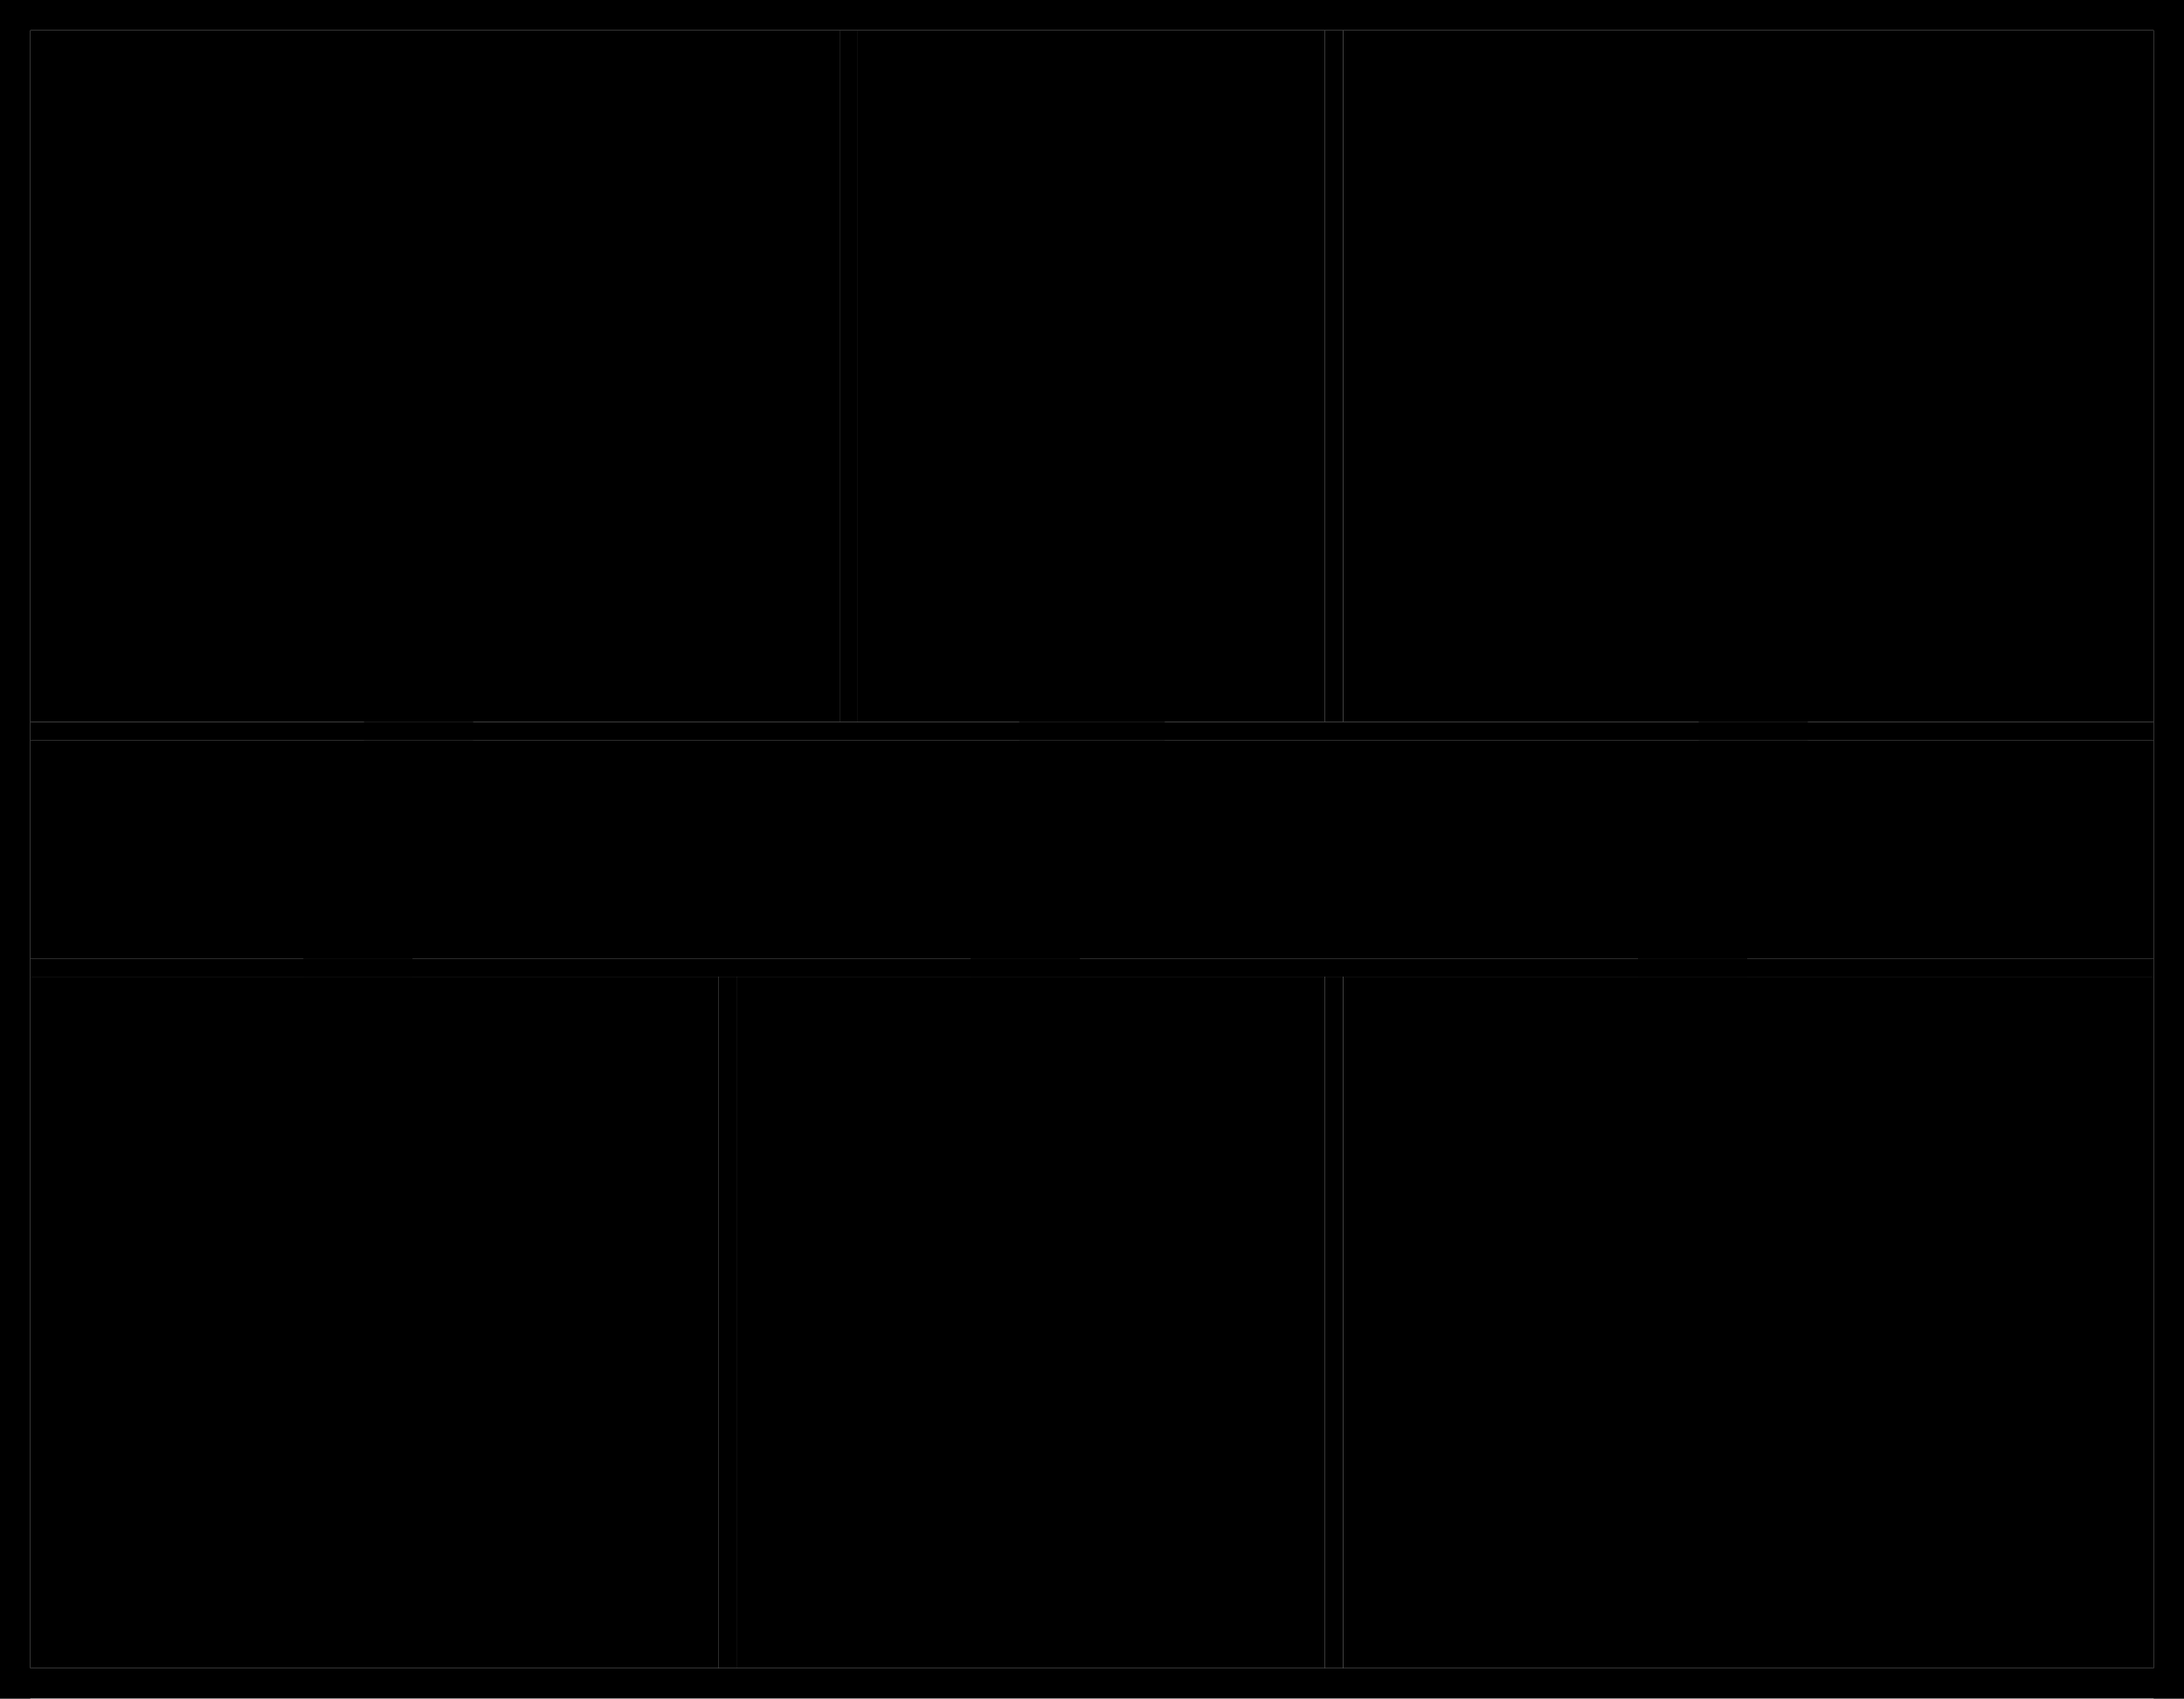
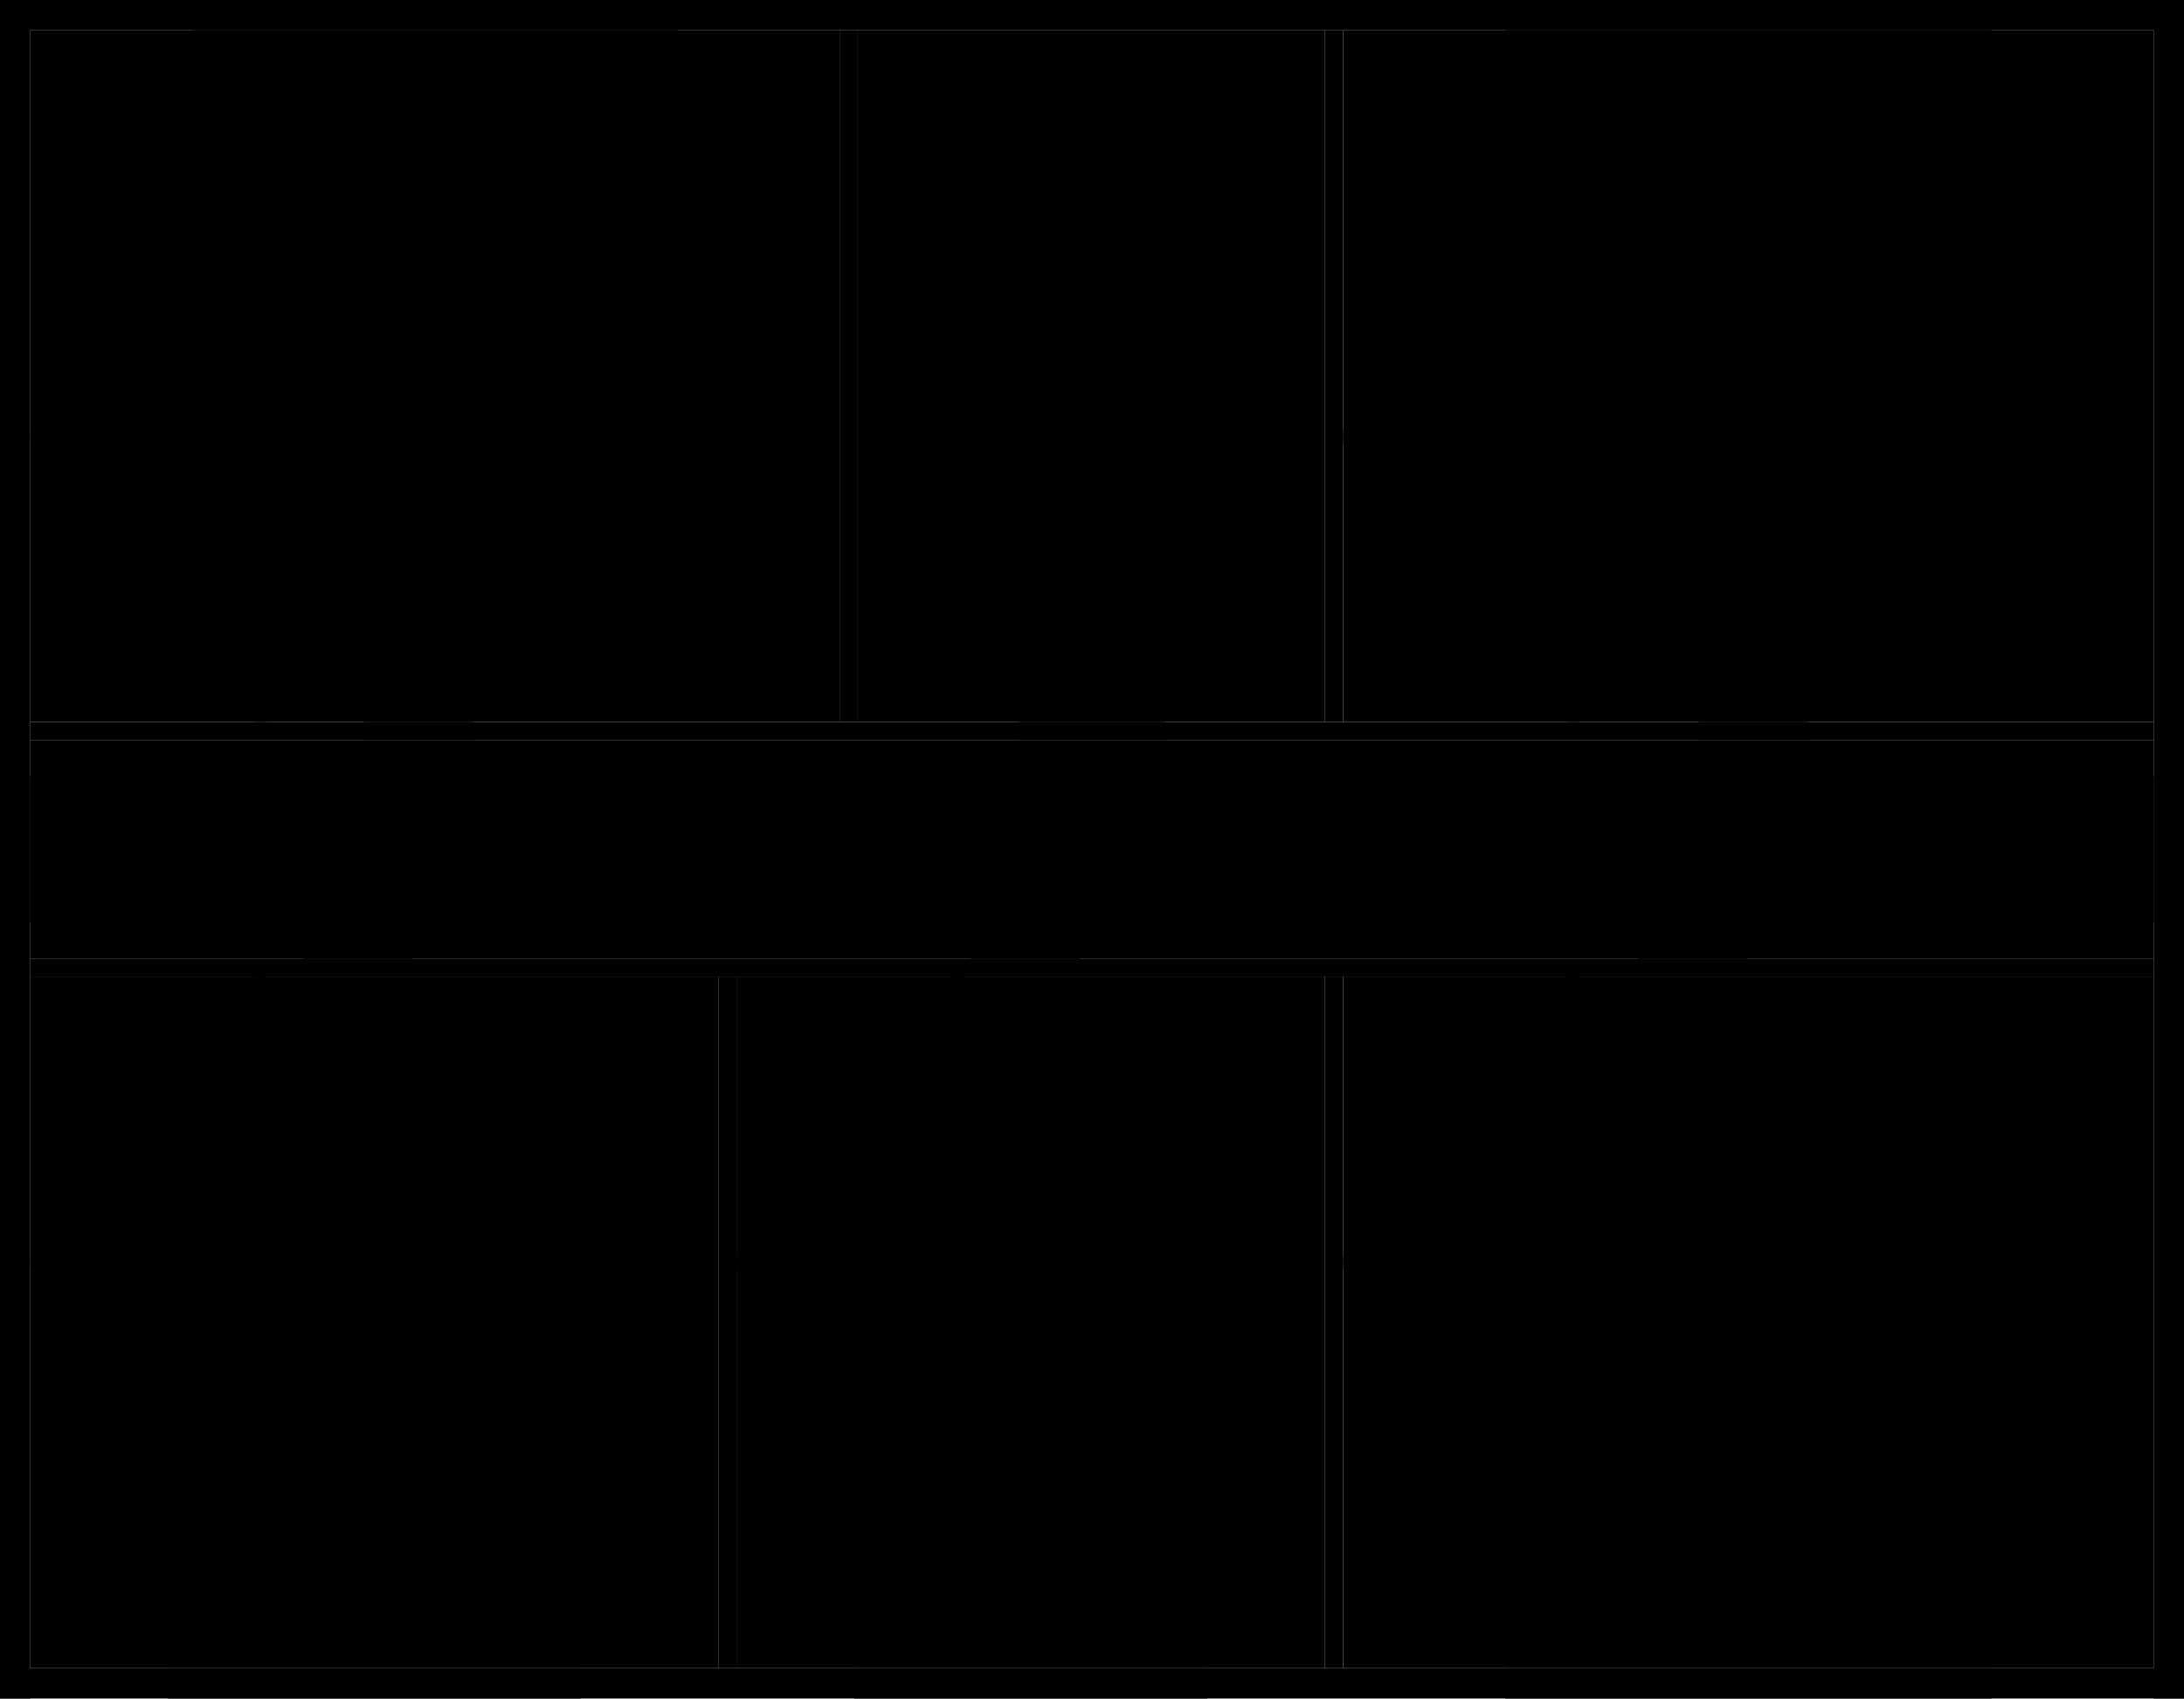
<svg xmlns="http://www.w3.org/2000/svg" viewBox="0 0 1800 1400">
  <g id="walls">
    <rect x="0" y="0" width="1800" height="25" />
-     <rect x="0" y="1375" width="1800" height="25" />
    <rect x="0" y="0" width="25" height="1400" />
    <rect x="1775" y="0" width="25" height="1400" />
+     <rect x="0" y="1375" width="1800" height="25" />
    <rect x="25" y="595" width="1750" height="15" />
    <rect x="25" y="790" width="1750" height="15" />
    <rect x="592" y="805" width="15" height="570" />
    <rect x="1092" y="805" width="15" height="570" />
    <rect x="692" y="25" width="15" height="570" />
    <rect x="1092" y="25" width="15" height="570" />
+     <rect x="210" y="805" width="10" height="240" />
+     <rect x="25" y="1035" width="185" height="10" />
+     <rect x="785" y="805" width="10" height="240" />
+     <rect x="607" y="1035" width="178" height="10" />
+     <rect x="1292" y="805" width="10" height="240" />
+     <rect x="1107" y="1035" width="185" height="10" />
+     <rect x="210" y="355" width="10" height="240" />
+     <rect x="25" y="355" width="185" height="10" />
+     <rect x="1292" y="355" width="10" height="240" />
+     <rect x="1107" y="355" width="185" height="10" />
  </g>
  <g id="spaces">
-     <polygon id="pasillo" data-label="Pasillo" points="25,610 1775,610 1775,790 25,790" />
-     <polygon id="nucleo" data-label="Escalera y ascensor" points="707,25 1092,25 1092,595 707,595" />
-     <polygon id="301" points="25,805 592,805 592,1375 25,1375" />
-     <polygon id="u-302" data-label="Unidad 302" points="607,805 1092,805 1092,1375 607,1375" />
-     <polygon id="u-303" data-label="Unidad 303" points="1107,805 1775,805 1775,1375 1107,1375" />
-     <polygon id="u-304" data-label="Unidad 304" points="25,25 692,25 692,595 25,595" />
-     <polygon id="u-305" data-label="Unidad 305" points="1107,25 1775,25 1775,595 1107,595" />
+     <polygon id="pasillo" data-label="Pasillo" data-finish="alfombra" points="25,610 1775,610 1775,790 25,790" />
+     <polygon id="nucleo" data-label="Escalera y ascensor" data-finish="concreto" points="707,25 1092,25 1092,595 707,595" />
+     <polygon id="301" data-finish="madera" points="25,805 592,805 592,1375 25,1375" />
+     <polygon id="u-302" data-label="Unidad 302" data-finish="madera" points="607,805 1092,805 1092,1375 607,1375" />
+     <polygon id="u-303" data-label="Unidad 303" data-finish="madera" points="1107,805 1775,805 1775,1375 1107,1375" />
+     <polygon id="u-304" data-label="Unidad 304" data-finish="madera" points="25,25 692,25 692,595 25,595" />
+     <polygon id="u-305" data-label="Unidad 305" data-finish="madera" points="1107,25 1775,25 1775,595 1107,595" />
  </g>
  <g id="openings">
    <rect data-type="door" x="250" y="790" width="90" height="15" />
+     <rect data-type="door" x="70" y="1035" width="80" height="10" />
+     <rect data-type="window" x="138.4" y="1375" width="340.2" height="25" />
    <rect data-type="door" x="800" y="790" width="90" height="15" />
+     <rect data-type="door" x="652" y="1035" width="80" height="10" />
+     <rect data-type="window" x="704.0" y="1375" width="291.0" height="25" />
    <rect data-type="door" x="1350" y="790" width="90" height="15" />
+     <rect data-type="door" x="1152" y="1035" width="80" height="10" />
+     <rect data-type="window" x="1240.6" y="1375" width="400.8" height="25" />
    <rect data-type="door" x="300" y="595" width="90" height="15" />
+     <rect data-type="door" x="70" y="355" width="80" height="10" />
+     <rect data-type="window" x="158.4" y="0" width="400.2" height="25" />
+     <rect data-type="door" x="1400" y="595" width="90" height="15" />
+     <rect data-type="door" x="1152" y="355" width="80" height="10" />
+     <rect data-type="window" x="1240.6" y="0" width="400.8" height="25" />
    <rect data-type="door" x="840" y="595" width="120" height="15" />
-     <rect data-type="door" x="1400" y="595" width="90" height="15" />
+     <rect data-type="window" x="0" y="640" width="25" height="120" />
+     <rect data-type="window" x="1775" y="640" width="25" height="120" />
+   </g>
+   <g id="furniture">
+     <rect data-item="stairs" data-back="n" x="722" y="45" width="170" height="530" />
+     <rect data-item="elevator" data-back="e" x="912" y="60" width="165" height="150" />
+     <rect data-item="elevator" data-back="e" x="912" y="240" width="165" height="150" />
+     <rect data-item="shower" data-back="n" x="29" y="809" width="96" height="96" />
+     <rect data-item="toilet" data-back="n" x="148" y="811" width="54" height="66" />
+     <rect data-item="sink" data-back="e" x="152" y="925" width="54" height="90" />
+     <rect data-item="kitchen" data-back="n" x="355" y="809" width="233" height="62" />
+     <rect data-item="bed" data-back="e" x="382" y="1075" width="206" height="160" />
+     <rect data-item="nightstand" x="540" y="1027" width="46" height="42" />
+     <rect data-item="nightstand" x="540" y="1241" width="46" height="42" />
+     <rect data-item="rug" x="140" y="1105" width="130" height="200" />
+     <rect data-item="sofa" data-back="w" x="31" y="1095" width="90" height="220" />
+     <rect data-item="coffee" x="155" y="1160" width="80" height="90" />
+     <rect data-item="lamp" x="37" y="1321" width="40" height="40" />
+     <rect data-item="table" x="347" y="1293" width="70" height="70" />
+     <rect data-item="chair" data-back="w" x="297" y="1305" width="44" height="46" />
+     <rect data-item="chair" data-back="e" x="423" y="1305" width="44" height="46" />
+     <rect data-item="shower" data-back="n" x="611" y="809" width="96" height="96" />
+     <rect data-item="toilet" data-back="n" x="723" y="811" width="54" height="66" />
+     <rect data-item="sink" data-back="e" x="727" y="925" width="54" height="90" />
+     <rect data-item="kitchen" data-back="n" x="905" y="809" width="183" height="62" />
+     <rect data-item="bed" data-back="e" x="882" y="1075" width="206" height="160" />
+     <rect data-item="nightstand" x="1040" y="1027" width="46" height="42" />
+     <rect data-item="nightstand" x="1040" y="1241" width="46" height="42" />
+     <rect data-item="rug" x="722" y="1105" width="130" height="200" />
+     <rect data-item="armchair" data-back="w" x="615" y="1135" width="88" height="90" />
+     <rect data-item="coffee" x="737" y="1160" width="80" height="90" />
+     <rect data-item="lamp" x="619" y="1321" width="40" height="40" />
+     <rect data-item="table" x="847" y="1293" width="70" height="70" />
+     <rect data-item="chair" data-back="w" x="797" y="1305" width="44" height="46" />
+     <rect data-item="chair" data-back="e" x="923" y="1305" width="44" height="46" />
+     <rect data-item="shower" data-back="n" x="1111" y="809" width="96" height="96" />
+     <rect data-item="toilet" data-back="n" x="1230" y="811" width="54" height="66" />
+     <rect data-item="sink" data-back="e" x="1234" y="925" width="54" height="90" />
+     <rect data-item="kitchen" data-back="n" x="1455" y="809" width="316" height="62" />
+     <rect data-item="bed" data-back="e" x="1565" y="1075" width="206" height="160" />
+     <rect data-item="nightstand" x="1723" y="1027" width="46" height="42" />
+     <rect data-item="nightstand" x="1723" y="1241" width="46" height="42" />
+     <rect data-item="rug" x="1222" y="1105" width="130" height="200" />
+     <rect data-item="sofa" data-back="w" x="1113" y="1095" width="90" height="220" />
+     <rect data-item="coffee" x="1237" y="1160" width="80" height="90" />
+     <rect data-item="lamp" x="1119" y="1321" width="40" height="40" />
+     <rect data-item="table" x="1530" y="1293" width="70" height="70" />
+     <rect data-item="chair" data-back="w" x="1480" y="1305" width="44" height="46" />
+     <rect data-item="chair" data-back="e" x="1606" y="1305" width="44" height="46" />
+     <rect data-item="shower" data-back="s" x="29" y="495" width="96" height="96" />
+     <rect data-item="toilet" data-back="s" x="148" y="523" width="54" height="66" />
+     <rect data-item="sink" data-back="e" x="152" y="385" width="54" height="90" />
+     <rect data-item="kitchen" data-back="s" x="405" y="529" width="283" height="62" />
+     <rect data-item="bed" data-back="e" x="482" y="165" width="206" height="160" />
+     <rect data-item="nightstand" x="640" y="331" width="46" height="42" />
+     <rect data-item="nightstand" x="640" y="117" width="46" height="42" />
+     <rect data-item="rug" x="140" y="95" width="130" height="200" />
+     <rect data-item="sofa" data-back="w" x="31" y="85" width="90" height="220" />
+     <rect data-item="coffee" x="155" y="150" width="80" height="90" />
+     <rect data-item="lamp" x="37" y="39" width="40" height="40" />
+     <rect data-item="table" x="447" y="37" width="70" height="70" />
+     <rect data-item="chair" data-back="w" x="397" y="49" width="44" height="46" />
+     <rect data-item="chair" data-back="e" x="523" y="49" width="44" height="46" />
+     <rect data-item="shower" data-back="s" x="1111" y="495" width="96" height="96" />
+     <rect data-item="toilet" data-back="s" x="1230" y="523" width="54" height="66" />
+     <rect data-item="sink" data-back="e" x="1234" y="385" width="54" height="90" />
+     <rect data-item="kitchen" data-back="s" x="1505" y="529" width="266" height="62" />
+     <rect data-item="bed" data-back="e" x="1565" y="165" width="206" height="160" />
+     <rect data-item="nightstand" x="1723" y="331" width="46" height="42" />
+     <rect data-item="nightstand" x="1723" y="117" width="46" height="42" />
+     <rect data-item="rug" x="1222" y="95" width="130" height="200" />
+     <rect data-item="sofa" data-back="w" x="1113" y="85" width="90" height="220" />
+     <rect data-item="coffee" x="1237" y="150" width="80" height="90" />
+     <rect data-item="lamp" x="1119" y="39" width="40" height="40" />
+     <rect data-item="table" x="1530" y="37" width="70" height="70" />
+     <rect data-item="chair" data-back="w" x="1480" y="49" width="44" height="46" />
+     <rect data-item="chair" data-back="e" x="1606" y="49" width="44" height="46" />
+     <rect data-item="rug" x="110" y="668" width="1580" height="64" />
+     <rect data-item="plant" x="40" y="625" width="55" height="55" />
+     <rect data-item="plant" x="1705" y="625" width="55" height="55" />
+     <rect data-item="console" data-back="n" x="1150" y="612" width="180" height="40" />
  </g>
</svg>
